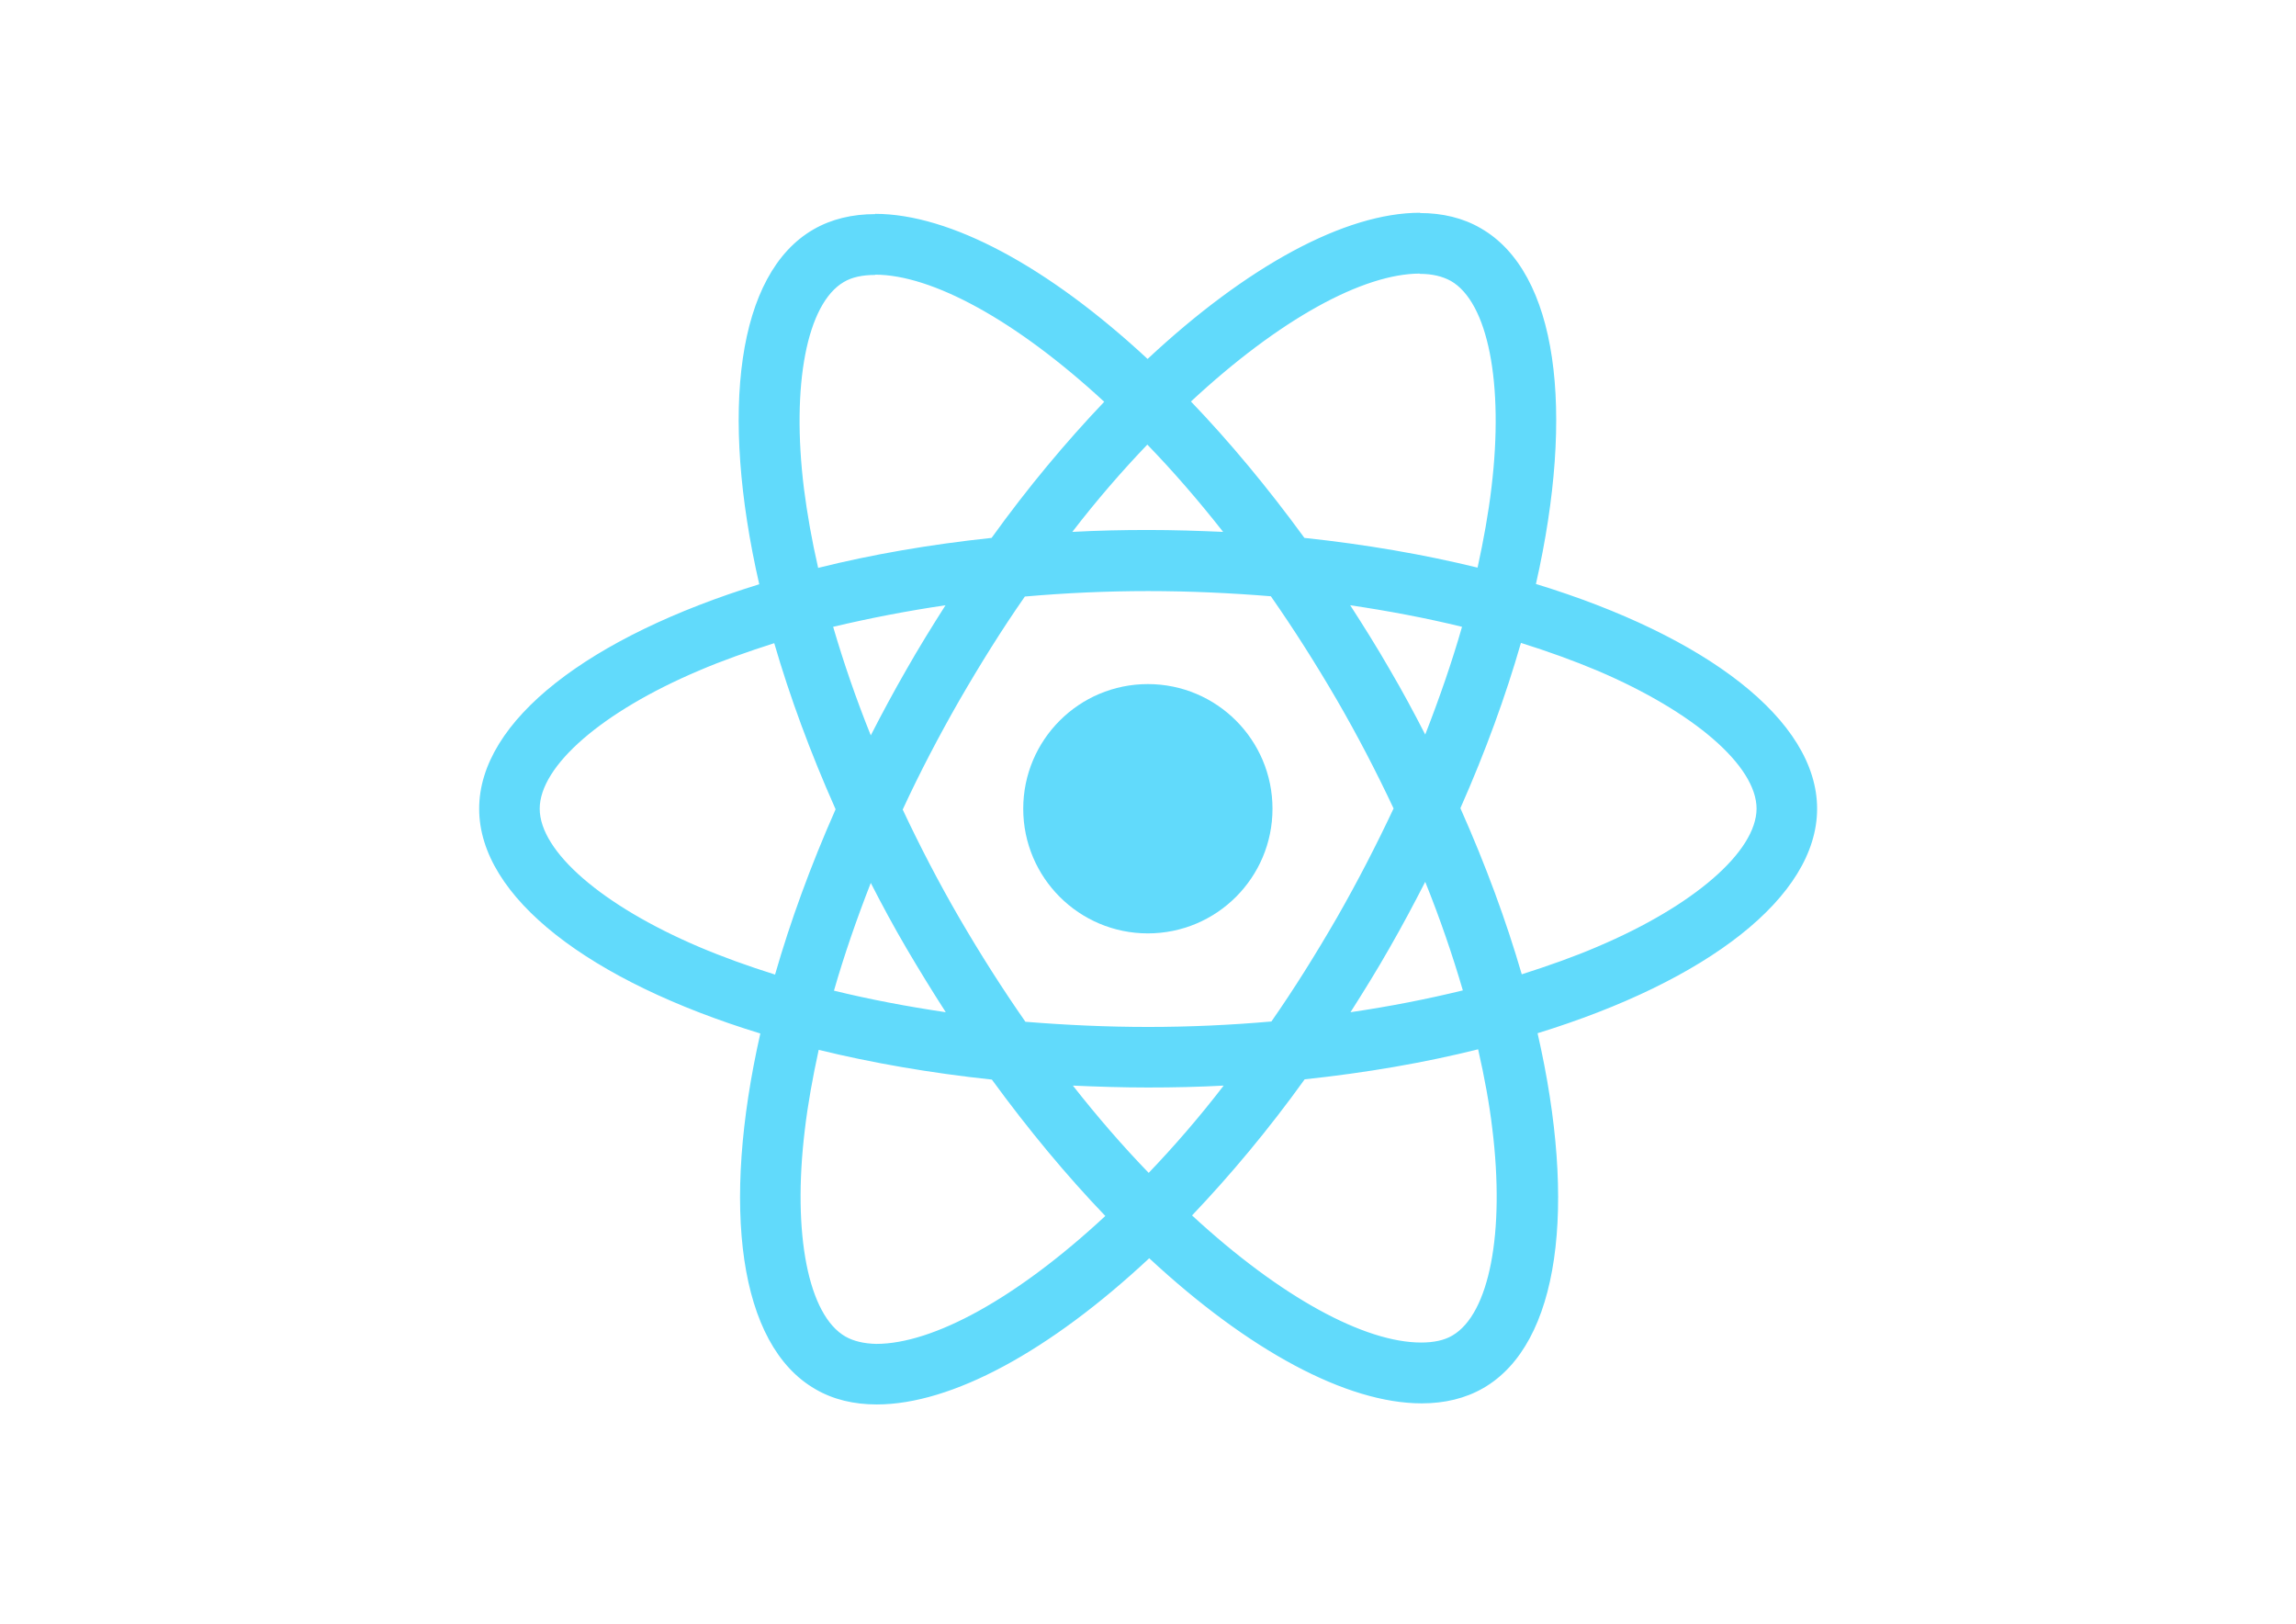
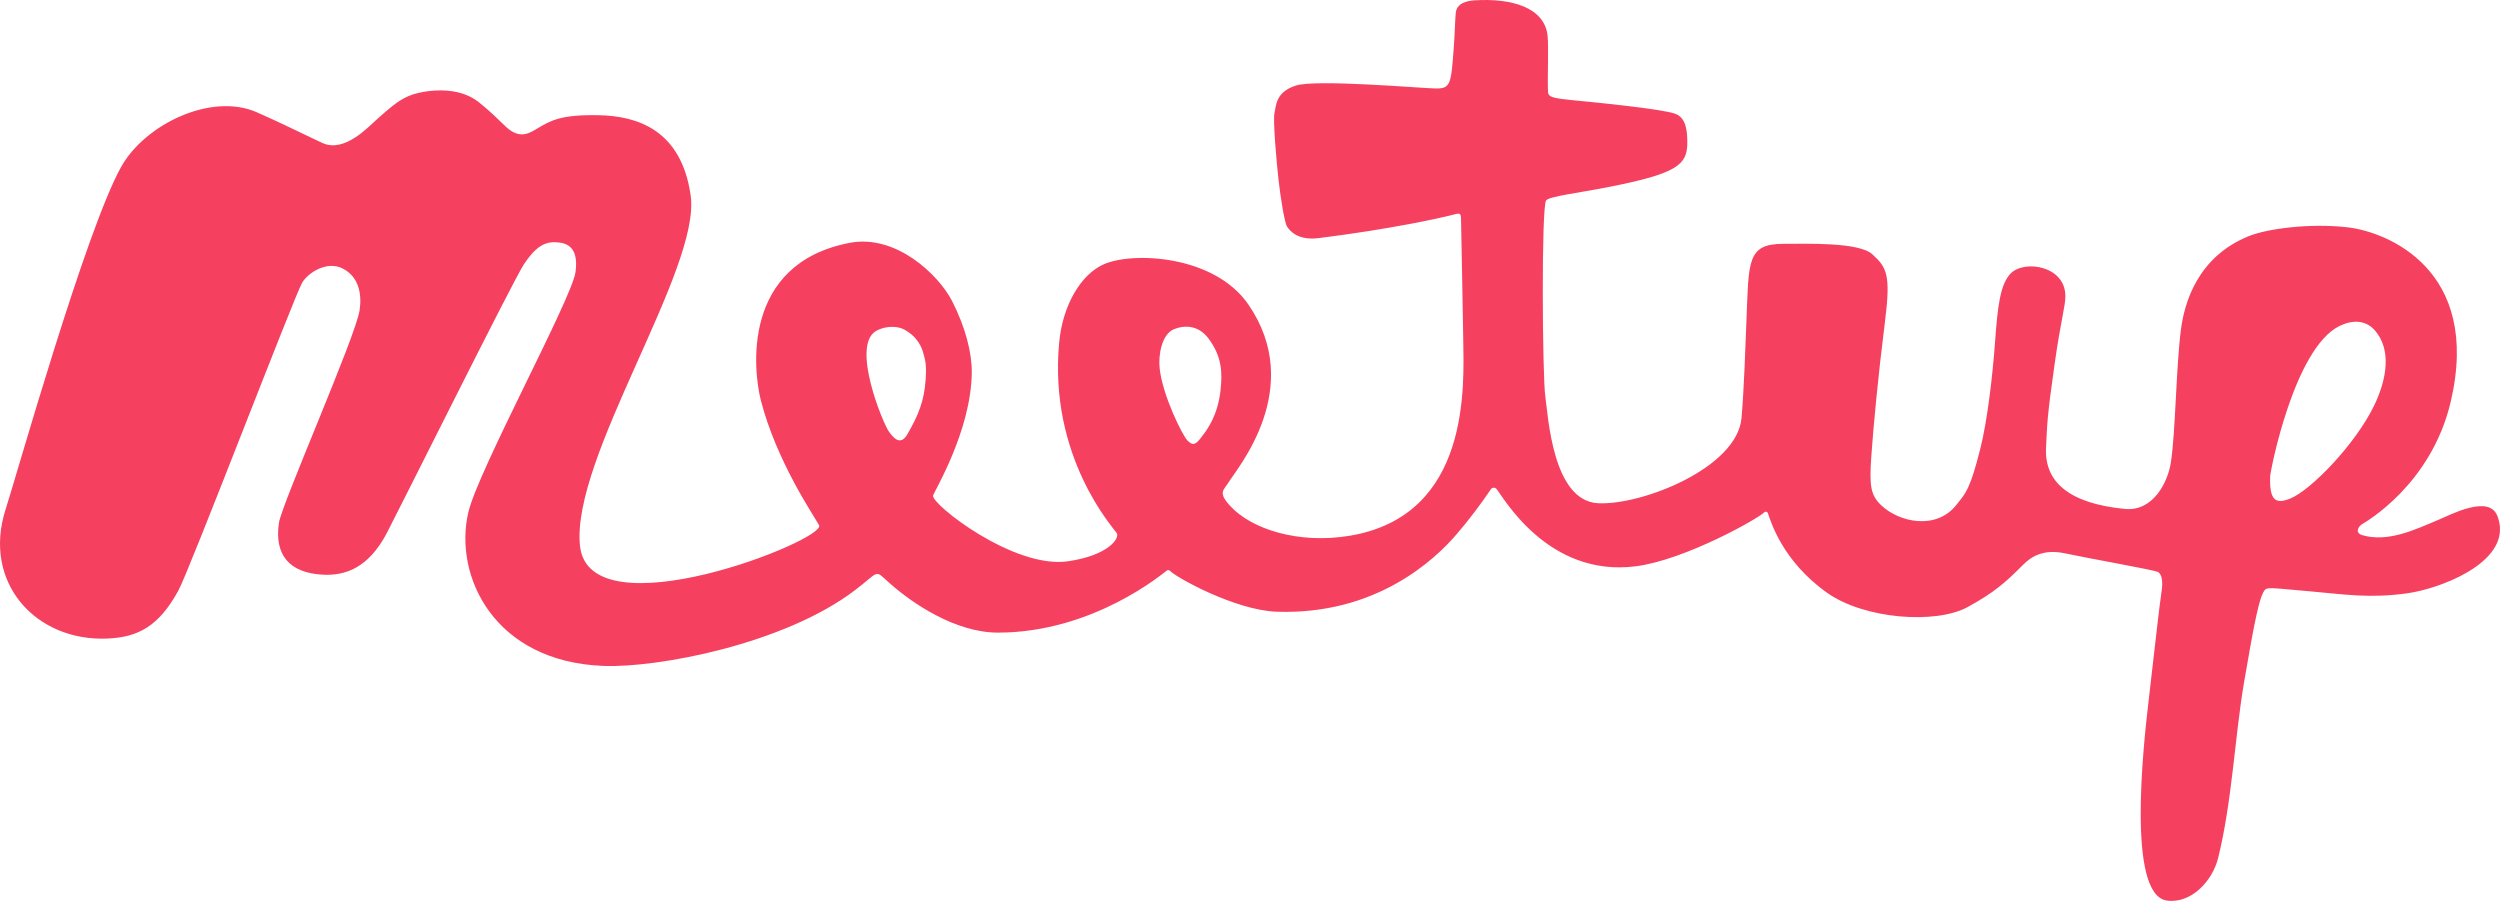
- <svg xmlns="http://www.w3.org/2000/svg" viewBox="0 0 841.9 595.3">
-   <g fill="#61DAFB">
-     <path d="M666.3 296.5c0-32.5-40.7-63.3-103.1-82.4 14.4-63.6 8-114.2-20.2-130.4-6.5-3.8-14.1-5.6-22.4-5.6v22.3c4.6 0 8.3.9 11.4 2.6 13.6 7.8 19.5 37.5 14.9 75.7-1.1 9.4-2.9 19.3-5.1 29.4-19.6-4.8-41-8.5-63.5-10.9-13.5-18.5-27.5-35.3-41.6-50 32.6-30.3 63.2-46.9 84-46.9V78c-27.5 0-63.5 19.6-99.9 53.6-36.4-33.8-72.4-53.2-99.9-53.2v22.3c20.7 0 51.4 16.5 84 46.6-14 14.7-28 31.4-41.3 49.9-22.6 2.4-44 6.1-63.6 11-2.3-10-4-19.7-5.2-29-4.7-38.2 1.1-67.9 14.6-75.8 3-1.8 6.9-2.6 11.5-2.6V78.5c-8.4 0-16 1.8-22.6 5.6-28.1 16.2-34.4 66.7-19.9 130.1-62.2 19.2-102.7 49.9-102.7 82.3 0 32.5 40.7 63.3 103.1 82.4-14.4 63.6-8 114.2 20.2 130.4 6.5 3.8 14.1 5.6 22.5 5.6 27.5 0 63.5-19.6 99.9-53.6 36.4 33.8 72.4 53.2 99.9 53.2 8.4 0 16-1.8 22.6-5.6 28.1-16.2 34.4-66.7 19.9-130.1 62-19.1 102.5-49.9 102.5-82.3zm-130.2-66.7c-3.7 12.9-8.3 26.2-13.5 39.5-4.1-8-8.4-16-13.1-24-4.6-8-9.5-15.8-14.4-23.4 14.2 2.1 27.9 4.7 41 7.9zm-45.8 106.5c-7.8 13.5-15.8 26.3-24.1 38.2-14.9 1.3-30 2-45.2 2-15.1 0-30.2-.7-45-1.9-8.3-11.9-16.4-24.6-24.2-38-7.6-13.1-14.5-26.4-20.8-39.8 6.2-13.4 13.2-26.8 20.7-39.9 7.8-13.5 15.8-26.3 24.1-38.2 14.9-1.3 30-2 45.2-2 15.1 0 30.2.7 45 1.9 8.3 11.9 16.4 24.6 24.2 38 7.6 13.1 14.5 26.4 20.8 39.8-6.3 13.4-13.2 26.8-20.7 39.9zm32.3-13c5.4 13.4 10 26.8 13.8 39.8-13.1 3.2-26.9 5.9-41.2 8 4.9-7.7 9.8-15.6 14.4-23.7 4.6-8 8.9-16.1 13-24.1zM421.2 430c-9.3-9.6-18.6-20.3-27.8-32 9 .4 18.2.7 27.5.7 9.4 0 18.7-.2 27.8-.7-9 11.7-18.3 22.4-27.5 32zm-74.4-58.9c-14.2-2.1-27.9-4.7-41-7.9 3.7-12.9 8.3-26.2 13.5-39.5 4.1 8 8.4 16 13.1 24 4.7 8 9.5 15.8 14.4 23.4zM420.7 163c9.3 9.6 18.6 20.3 27.8 32-9-.4-18.2-.7-27.5-.7-9.4 0-18.7.2-27.8.7 9-11.7 18.3-22.4 27.5-32zm-74 58.9c-4.9 7.7-9.8 15.6-14.4 23.7-4.6 8-8.9 16-13 24-5.4-13.4-10-26.8-13.8-39.8 13.1-3.1 26.9-5.8 41.2-7.9zm-90.5 125.2c-35.4-15.1-58.3-34.9-58.3-50.6 0-15.7 22.9-35.6 58.3-50.6 8.6-3.7 18-7 27.7-10.1 5.7 19.6 13.2 40 22.5 60.9-9.2 20.8-16.6 41.1-22.2 60.6-9.9-3.1-19.3-6.5-28-10.2zM310 490c-13.6-7.8-19.5-37.5-14.9-75.7 1.1-9.4 2.9-19.3 5.1-29.4 19.6 4.8 41 8.5 63.5 10.9 13.5 18.5 27.5 35.3 41.6 50-32.6 30.3-63.2 46.9-84 46.9-4.5-.1-8.3-1-11.3-2.7zm237.2-76.2c4.7 38.2-1.1 67.9-14.6 75.8-3 1.8-6.9 2.6-11.5 2.6-20.7 0-51.4-16.5-84-46.6 14-14.7 28-31.4 41.3-49.9 22.6-2.4 44-6.1 63.6-11 2.3 10.1 4.1 19.8 5.2 29.1zm38.5-66.7c-8.6 3.7-18 7-27.7 10.1-5.7-19.6-13.2-40-22.5-60.9 9.2-20.8 16.6-41.1 22.2-60.6 9.9 3.1 19.3 6.5 28.1 10.2 35.4 15.1 58.3 34.9 58.3 50.6-.1 15.7-23 35.6-58.4 50.6zM320.8 78.4z" />
-     <circle cx="420.9" cy="296.5" r="45.7" />
-     <path d="M520.5 78.1z" />
-   </g>
+ <svg xmlns="http://www.w3.org/2000/svg" viewBox="0 0 111 40" height="34px">
+   <path d="M110.994 23.367a1.687 1.687 0 00-.11-.458c-.37-.962-2.054-.065-2.629.176-1.035.434-2.219 1.006-3.365.678-.317-.091-.224-.361 0-.499.112-.068 3.055-1.733 3.921-5.423 1.386-5.903-2.867-7.545-4.545-7.744-1.706-.202-3.609.061-4.411.384-2.273.913-2.866 2.943-3.023 4.159-.215 1.672-.24 4.59-.447 5.903-.136.865-.78 2.178-2.048 2.053-2.447-.241-3.571-1.18-3.493-2.722.054-1.084.039-1.3.38-3.704.293-2.06.478-2.551.478-3.022 0-1.349-1.813-1.621-2.419-1.014-.468.469-.585 1.426-.702 3.042-.11 1.519-.343 3.495-.644 4.7-.468 1.877-.656 2.014-1.083 2.551-.887 1.116-2.526.77-3.326.009-.47-.448-.534-.845-.443-2.16.091-1.315.306-3.606.608-5.995.263-2.09.082-2.404-.56-2.99-.597-.546-2.884-.465-3.943-.465-1.639 0-1.541.78-1.649 3.44-.047 1.161-.101 2.923-.217 4.287-.188 2.22-4.425 3.89-6.373 3.79-2.019-.104-2.213-3.873-2.34-4.75-.129-.876-.18-8.44.038-8.697.155-.18 1.37-.318 2.755-.589 3.067-.6 3.508-.994 3.512-1.954.002-.471-.028-1.13-.55-1.307-.306-.104-1.1-.222-2.153-.346-3.037-.358-3.465-.248-3.482-.633-.029-.674.035-1.971-.019-2.482C68.58.329 67.108-.093 65.45.017c-.327.021-.78.127-.816.565-.036.439-.033.777-.086 1.52-.117 1.651-.15 1.83-.79 1.827-.57-.003-5.312-.422-6.223-.13-.912.292-.875.913-.948 1.224-.073.31.09 2.173.182 2.977.091.803.267 1.896.376 2.06.11.165.452.631 1.404.512 3.234-.405 5.391-.894 5.829-1.003.437-.11.487-.165.492.182.002.197.084 4.146.098 5.319.023 2.006.362 7.817-5.044 8.718-2.249.375-4.357-.28-5.316-1.337-.544-.6-.277-.678-.037-1.068.364-.593 3.402-4.162.856-7.864-1.501-2.184-5.101-2.357-6.408-1.79-1.013.439-1.832 1.8-1.99 3.46-.488 5.12 2.442 8.287 2.556 8.482.136.234-.376.988-2.166 1.25-2.4.352-6.085-2.543-5.99-2.92.047-.18 1.679-2.853 1.718-5.436.013-.879-.277-2.036-.878-3.205-.602-1.169-2.496-2.973-4.546-2.577-4.824.93-4.274 5.696-3.94 6.997.694 2.69 2.319 5.064 2.584 5.539.361.645-10.207 4.839-10.616.913-.407-3.892 5.371-12.284 4.916-15.54-.41-2.933-2.382-3.547-4.097-3.577-1.667-.03-2.107.236-2.671.564-.325.189-.792.563-1.44-.055-.431-.411-.716-.699-1.172-1.064-.231-.185-.601-.42-1.221-.511-.62-.091-1.422 0-1.932.219-.51.22-.912.603-1.331.968-.42.365-1.483 1.559-2.474 1.119-.43-.191-1.887-.92-2.937-1.375-2.029-.88-4.955.545-6.008 2.421C3.815 10.193.72 21.161.252 22.607c-1.052 3.248 1.33 5.896 4.545 5.744 1.358-.065 2.263-.562 3.121-2.126.496-.903 5.156-13.097 5.502-13.681.252-.425 1.09-.984 1.8-.62.712.366.853 1.128.748 1.845-.17 1.16-3.456 8.6-3.582 9.441-.215 1.432.464 2.228 1.947 2.306 1.016.053 2.029-.313 2.833-1.832.45-.849 5.631-11.248 6.09-11.942.504-.762.91-1.013 1.422-.986.399.02 1.036.123.876 1.319-.156 1.172-4.322 8.803-4.76 10.671-.663 2.834 1.151 6.646 6.01 6.821 2.414.088 8.002-.966 11.15-3.357 1.143-.868.841-.943 1.553-.311 1.025.909 2.927 2.189 4.8 2.189 4.253 0 7.359-2.66 7.5-2.756a.111.111 0 01.145.017c.258.28 2.895 1.751 4.743 1.812 4.399.145 7.004-2.3 7.988-3.451a22.03 22.03 0 001.512-1.987.157.157 0 01.246-.018c.263.29 2.247 3.942 6.188 3.438 2.198-.281 5.467-2.139 5.696-2.39a.1.1 0 01.17.035c.115.318.618 2.11 2.633 3.535 1.652 1.169 4.832 1.403 6.243.626 1.17-.644 1.639-1.056 2.458-1.876.352-.353.888-.71 1.854-.505 1.08.229 3.934.735 4.116.822.205.097.237.47.176.86-.098.614-.33 2.766-.566 4.775-.237 2.009-.994 8.712.8 8.96 1.084.15 2.025-.878 2.274-1.881.624-2.517.738-5.35 1.148-7.78.49-2.893.684-3.704.86-4.027.146-.268.146-.205 2.167-.033 1.4.12 2.536.315 4.223.079 1.398-.196 4.267-1.256 4.113-2.976m-69.897-6.502c-.067.947-.31 1.547-.811 2.419-.313.544-.637.137-.825-.132-.27-.386-1.65-3.744-.596-4.437.297-.195.886-.307 1.312-.068.426.238.683.585.8.972.12.393.164.613.12 1.246m13.092.488c-.123 1.09-.585 1.707-.755 1.936-.301.404-.422.563-.71.27-.234-.238-1.109-2.02-1.235-3.195-.069-.632.106-1.535.636-1.747.558-.223 1.123-.122 1.52.397.623.817.632 1.564.544 2.339M101.7 22.13c-.657.27-.943.105-.905-.982.008-.234 1.063-5.687 3.08-6.675.572-.28 1.152-.268 1.554.18.76.847.56 2.152-.012 3.342-.828 1.727-2.814 3.764-3.717 4.135" fill="#F64060" fill-rule="evenodd" />
</svg>
